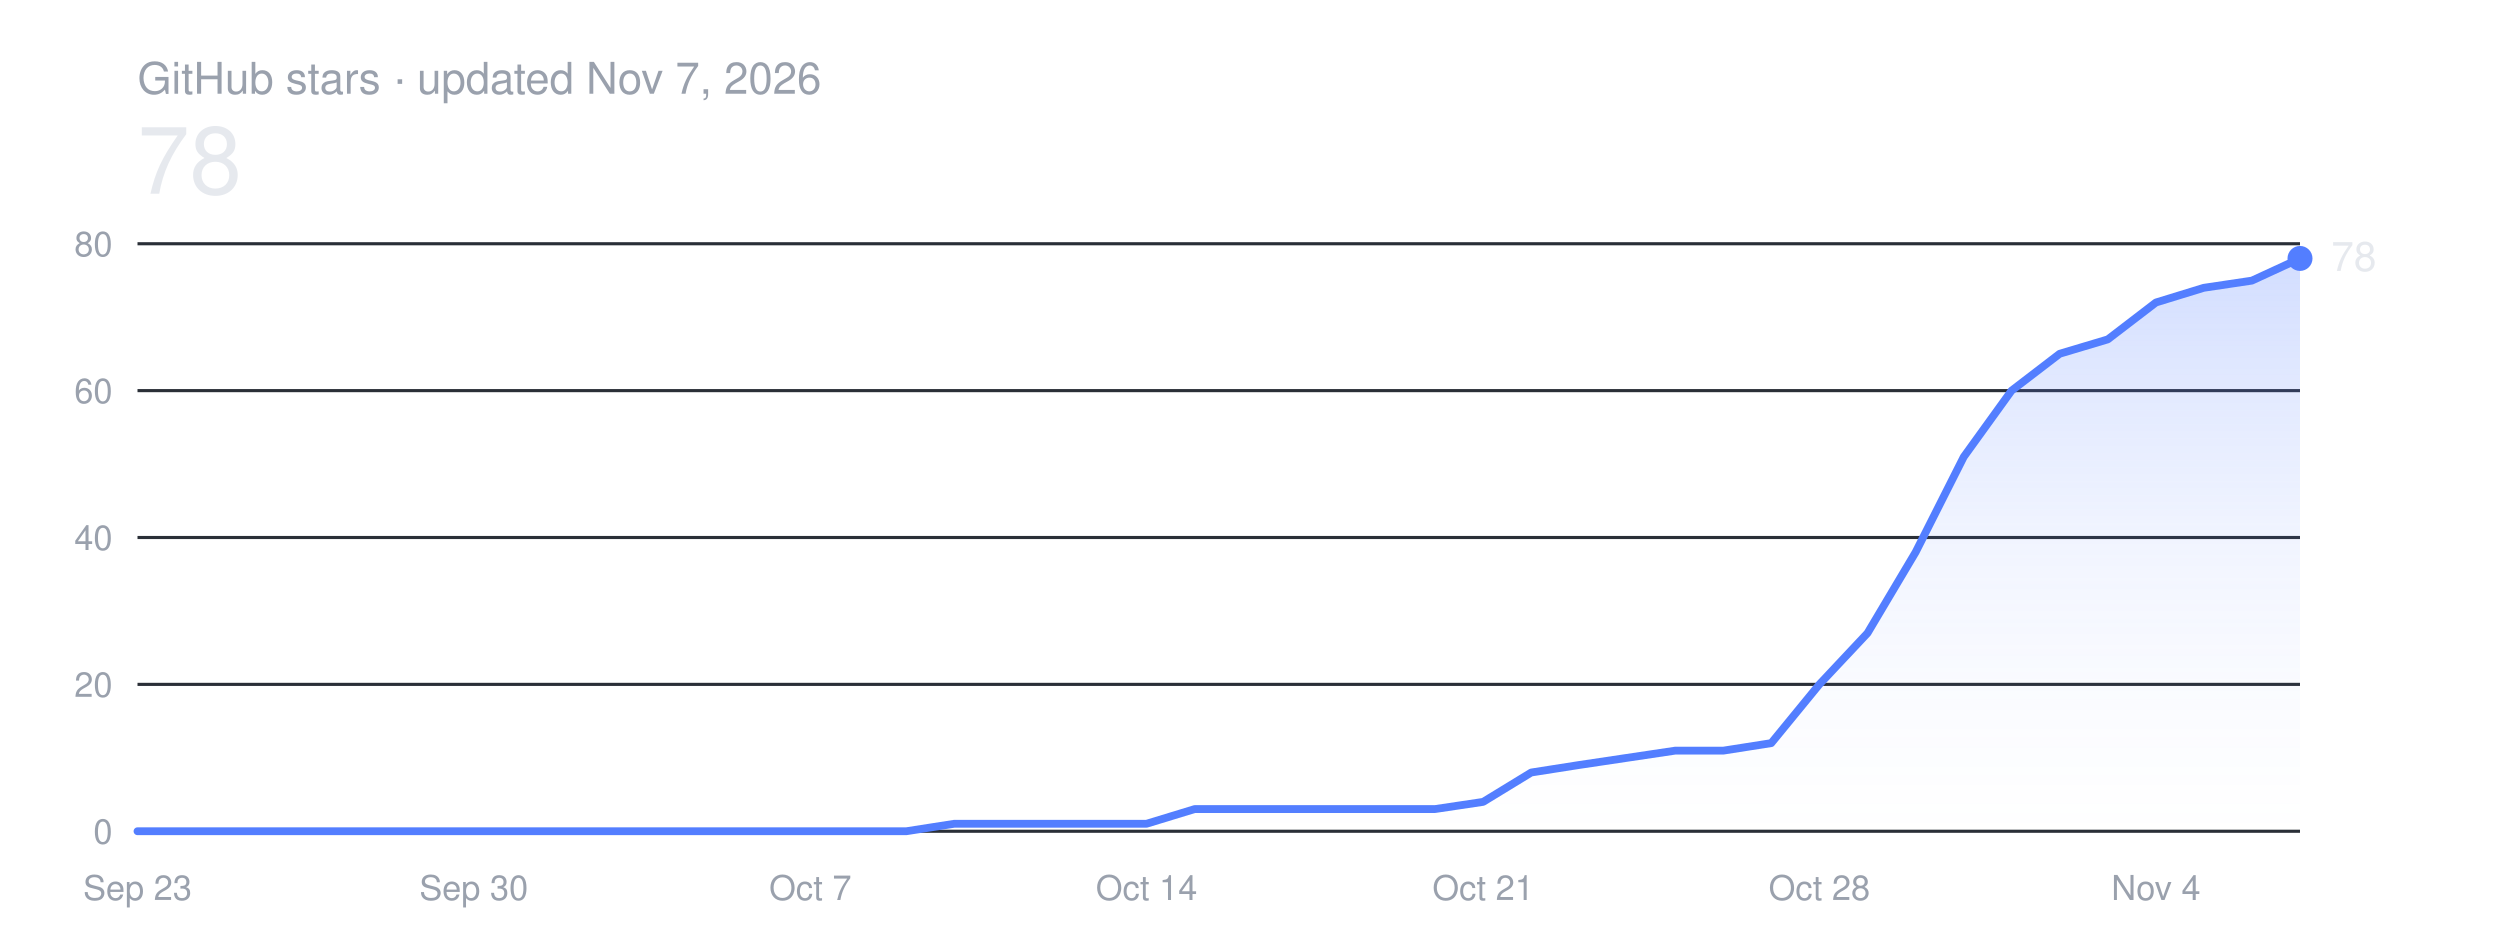
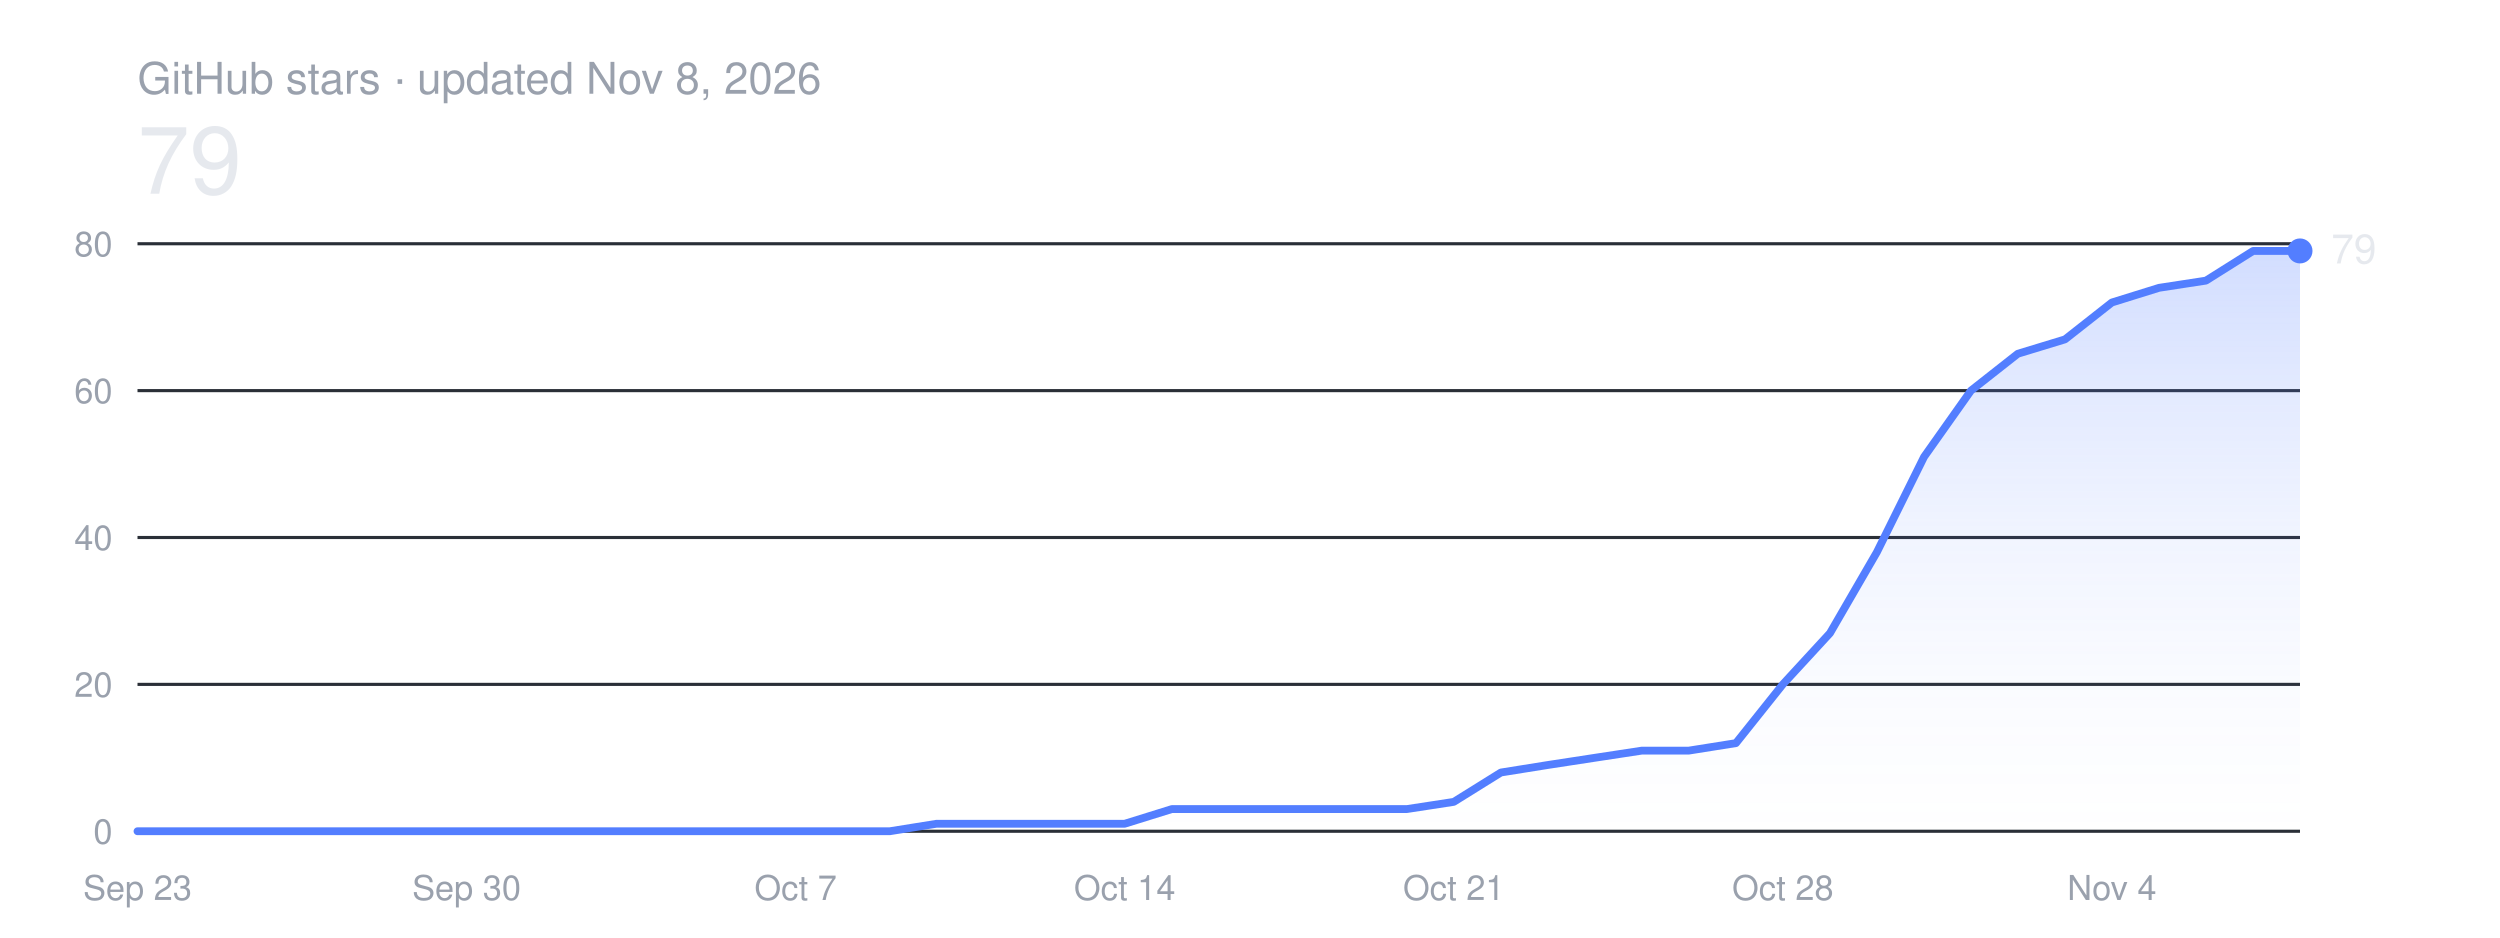
<svg xmlns="http://www.w3.org/2000/svg" width="800" height="300" viewBox="0 0 800 300" font-family="-apple-system, BlinkMacSystemFont, 'Segoe UI', Helvetica, Arial, sans-serif">
  <defs>
    <linearGradient id="a" x1="0" x2="0" y1="0" y2="1">
      <stop offset="0" stop-color="#537eff" stop-opacity="0.26" />
      <stop offset="0.25" stop-color="#537eff" stop-opacity="0.16" />
      <stop offset="0.5" stop-color="#537eff" stop-opacity="0.08" />
      <stop offset="0.75" stop-color="#537eff" stop-opacity="0.03" />
      <stop offset="1" stop-color="#537eff" stop-opacity="0" />
    </linearGradient>
  </defs>
-   <text x="44" y="30" font-size="14" fill="#9aa1ad">GitHub stars · updated Nov 7, 2026</text>
-   <text x="44" y="62" font-size="30" font-weight="300" fill="#e6e9ee">78</text>
+   <text x="44" y="30" font-size="14" fill="#9aa1ad">GitHub stars · updated Nov 8, 2026</text>
+   <text x="44" y="62" font-size="30" font-weight="300" fill="#e6e9ee">79</text>
  <line x1="44" x2="736" y1="266.0" y2="266.0" stroke="#2a2f37" stroke-width="1" />
  <text x="36" y="270.0" font-size="11" fill="#9aa1ad" text-anchor="end">0</text>
  <line x1="44" x2="736" y1="219.0" y2="219.0" stroke="#2a2f37" stroke-width="1" />
  <text x="36" y="223.0" font-size="11" fill="#9aa1ad" text-anchor="end">20</text>
  <line x1="44" x2="736" y1="172.0" y2="172.0" stroke="#2a2f37" stroke-width="1" />
  <text x="36" y="176.0" font-size="11" fill="#9aa1ad" text-anchor="end">40</text>
  <line x1="44" x2="736" y1="125.0" y2="125.0" stroke="#2a2f37" stroke-width="1" />
  <text x="36" y="129.0" font-size="11" fill="#9aa1ad" text-anchor="end">60</text>
  <line x1="44" x2="736" y1="78.0" y2="78.0" stroke="#2a2f37" stroke-width="1" />
  <text x="36" y="82.0" font-size="11" fill="#9aa1ad" text-anchor="end">80</text>
  <text x="44.0" y="288" font-size="11" fill="#9aa1ad" text-anchor="middle">Sep 23</text>
-   <text x="151.6" y="288" font-size="11" fill="#9aa1ad" text-anchor="middle">Sep 30</text>
-   <text x="259.3" y="288" font-size="11" fill="#9aa1ad" text-anchor="middle">Oct 7</text>
-   <text x="366.9" y="288" font-size="11" fill="#9aa1ad" text-anchor="middle">Oct 14</text>
-   <text x="474.6" y="288" font-size="11" fill="#9aa1ad" text-anchor="middle">Oct 21</text>
-   <text x="582.2" y="288" font-size="11" fill="#9aa1ad" text-anchor="middle">Oct 28</text>
-   <text x="689.9" y="288" font-size="11" fill="#9aa1ad" text-anchor="middle">Nov 4</text>
-   <polygon points="44,266.0 44.0,266.0 59.4,266.0 74.8,266.0 90.1,266.0 105.5,266.0 120.9,266.0 136.3,266.0 151.6,266.0 167.0,266.0 182.4,266.0 197.8,266.0 213.2,266.0 228.5,266.0 243.9,266.0 259.3,266.0 274.7,266.0 290.0,266.0 305.4,263.6 320.8,263.6 336.2,263.6 351.6,263.6 366.9,263.6 382.3,258.9 397.7,258.9 413.1,258.9 428.4,258.9 443.8,258.9 459.2,258.9 474.6,256.6 490.0,247.2 505.3,244.8 520.7,242.5 536.1,240.2 551.5,240.2 566.8,237.8 582.2,219.0 597.6,202.6 613.0,176.7 628.4,146.2 643.7,125.0 659.1,113.2 674.5,108.6 689.9,96.8 705.2,92.1 720.6,89.8 736.0,82.7 736.0,266.0" fill="url(#a)" />
-   <polyline points="44.0,266.0 59.4,266.0 74.8,266.0 90.1,266.0 105.5,266.0 120.9,266.0 136.3,266.0 151.6,266.0 167.0,266.0 182.4,266.0 197.8,266.0 213.2,266.0 228.5,266.0 243.9,266.0 259.3,266.0 274.7,266.0 290.0,266.0 305.4,263.6 320.8,263.6 336.2,263.6 351.6,263.6 366.9,263.6 382.3,258.9 397.7,258.9 413.1,258.9 428.4,258.9 443.8,258.9 459.2,258.9 474.6,256.6 490.0,247.2 505.3,244.8 520.7,242.5 536.1,240.2 551.5,240.2 566.8,237.8 582.2,219.0 597.6,202.6 613.0,176.7 628.4,146.2 643.7,125.0 659.1,113.2 674.5,108.6 689.9,96.8 705.2,92.1 720.6,89.8 736.0,82.7" fill="none" stroke="#537eff" stroke-width="2.5" stroke-linejoin="round" stroke-linecap="round" />
-   <circle cx="736.0" cy="82.7" r="4" fill="#537eff" />
-   <text x="746.0" y="86.7" font-size="13" fill="#e6e9ee">78</text>
+   <text x="149.3" y="288" font-size="11" fill="#9aa1ad" text-anchor="middle">Sep 30</text>
+   <text x="254.6" y="288" font-size="11" fill="#9aa1ad" text-anchor="middle">Oct 7</text>
+   <text x="359.9" y="288" font-size="11" fill="#9aa1ad" text-anchor="middle">Oct 14</text>
+   <text x="465.2" y="288" font-size="11" fill="#9aa1ad" text-anchor="middle">Oct 21</text>
+   <text x="570.5" y="288" font-size="11" fill="#9aa1ad" text-anchor="middle">Oct 28</text>
+   <text x="675.8" y="288" font-size="11" fill="#9aa1ad" text-anchor="middle">Nov 4</text>
+   <polygon points="44,266.0 44.0,266.0 59.0,266.0 74.1,266.0 89.1,266.0 104.2,266.0 119.2,266.0 134.3,266.0 149.3,266.0 164.3,266.0 179.4,266.0 194.4,266.0 209.5,266.0 224.5,266.0 239.6,266.0 254.6,266.0 269.7,266.0 284.7,266.0 299.7,263.6 314.8,263.6 329.8,263.6 344.9,263.6 359.9,263.6 375.0,258.9 390.0,258.9 405.0,258.9 420.1,258.9 435.1,258.9 450.2,258.9 465.2,256.6 480.3,247.2 495.3,244.8 510.3,242.5 525.4,240.2 540.4,240.2 555.5,237.8 570.5,219.0 585.6,202.6 600.6,176.7 615.7,146.2 630.7,125.0 645.7,113.2 660.8,108.6 675.8,96.8 690.9,92.1 705.9,89.8 721.0,80.3 736.0,80.3 736.0,266.0" fill="url(#a)" />
+   <polyline points="44.0,266.0 59.0,266.0 74.1,266.0 89.1,266.0 104.2,266.0 119.2,266.0 134.3,266.0 149.3,266.0 164.3,266.0 179.4,266.0 194.4,266.0 209.5,266.0 224.5,266.0 239.6,266.0 254.6,266.0 269.7,266.0 284.7,266.0 299.7,263.6 314.8,263.6 329.8,263.6 344.9,263.6 359.9,263.6 375.0,258.9 390.0,258.9 405.0,258.9 420.1,258.9 435.1,258.9 450.2,258.9 465.2,256.6 480.3,247.2 495.3,244.8 510.3,242.5 525.4,240.2 540.4,240.2 555.5,237.8 570.5,219.0 585.6,202.6 600.6,176.7 615.7,146.2 630.7,125.0 645.7,113.2 660.8,108.6 675.8,96.8 690.9,92.1 705.9,89.8 721.0,80.3 736.0,80.3" fill="none" stroke="#537eff" stroke-width="2.5" stroke-linejoin="round" stroke-linecap="round" />
+   <circle cx="736.0" cy="80.3" r="4" fill="#537eff" />
+   <text x="746.0" y="84.3" font-size="13" fill="#e6e9ee">79</text>
</svg>
